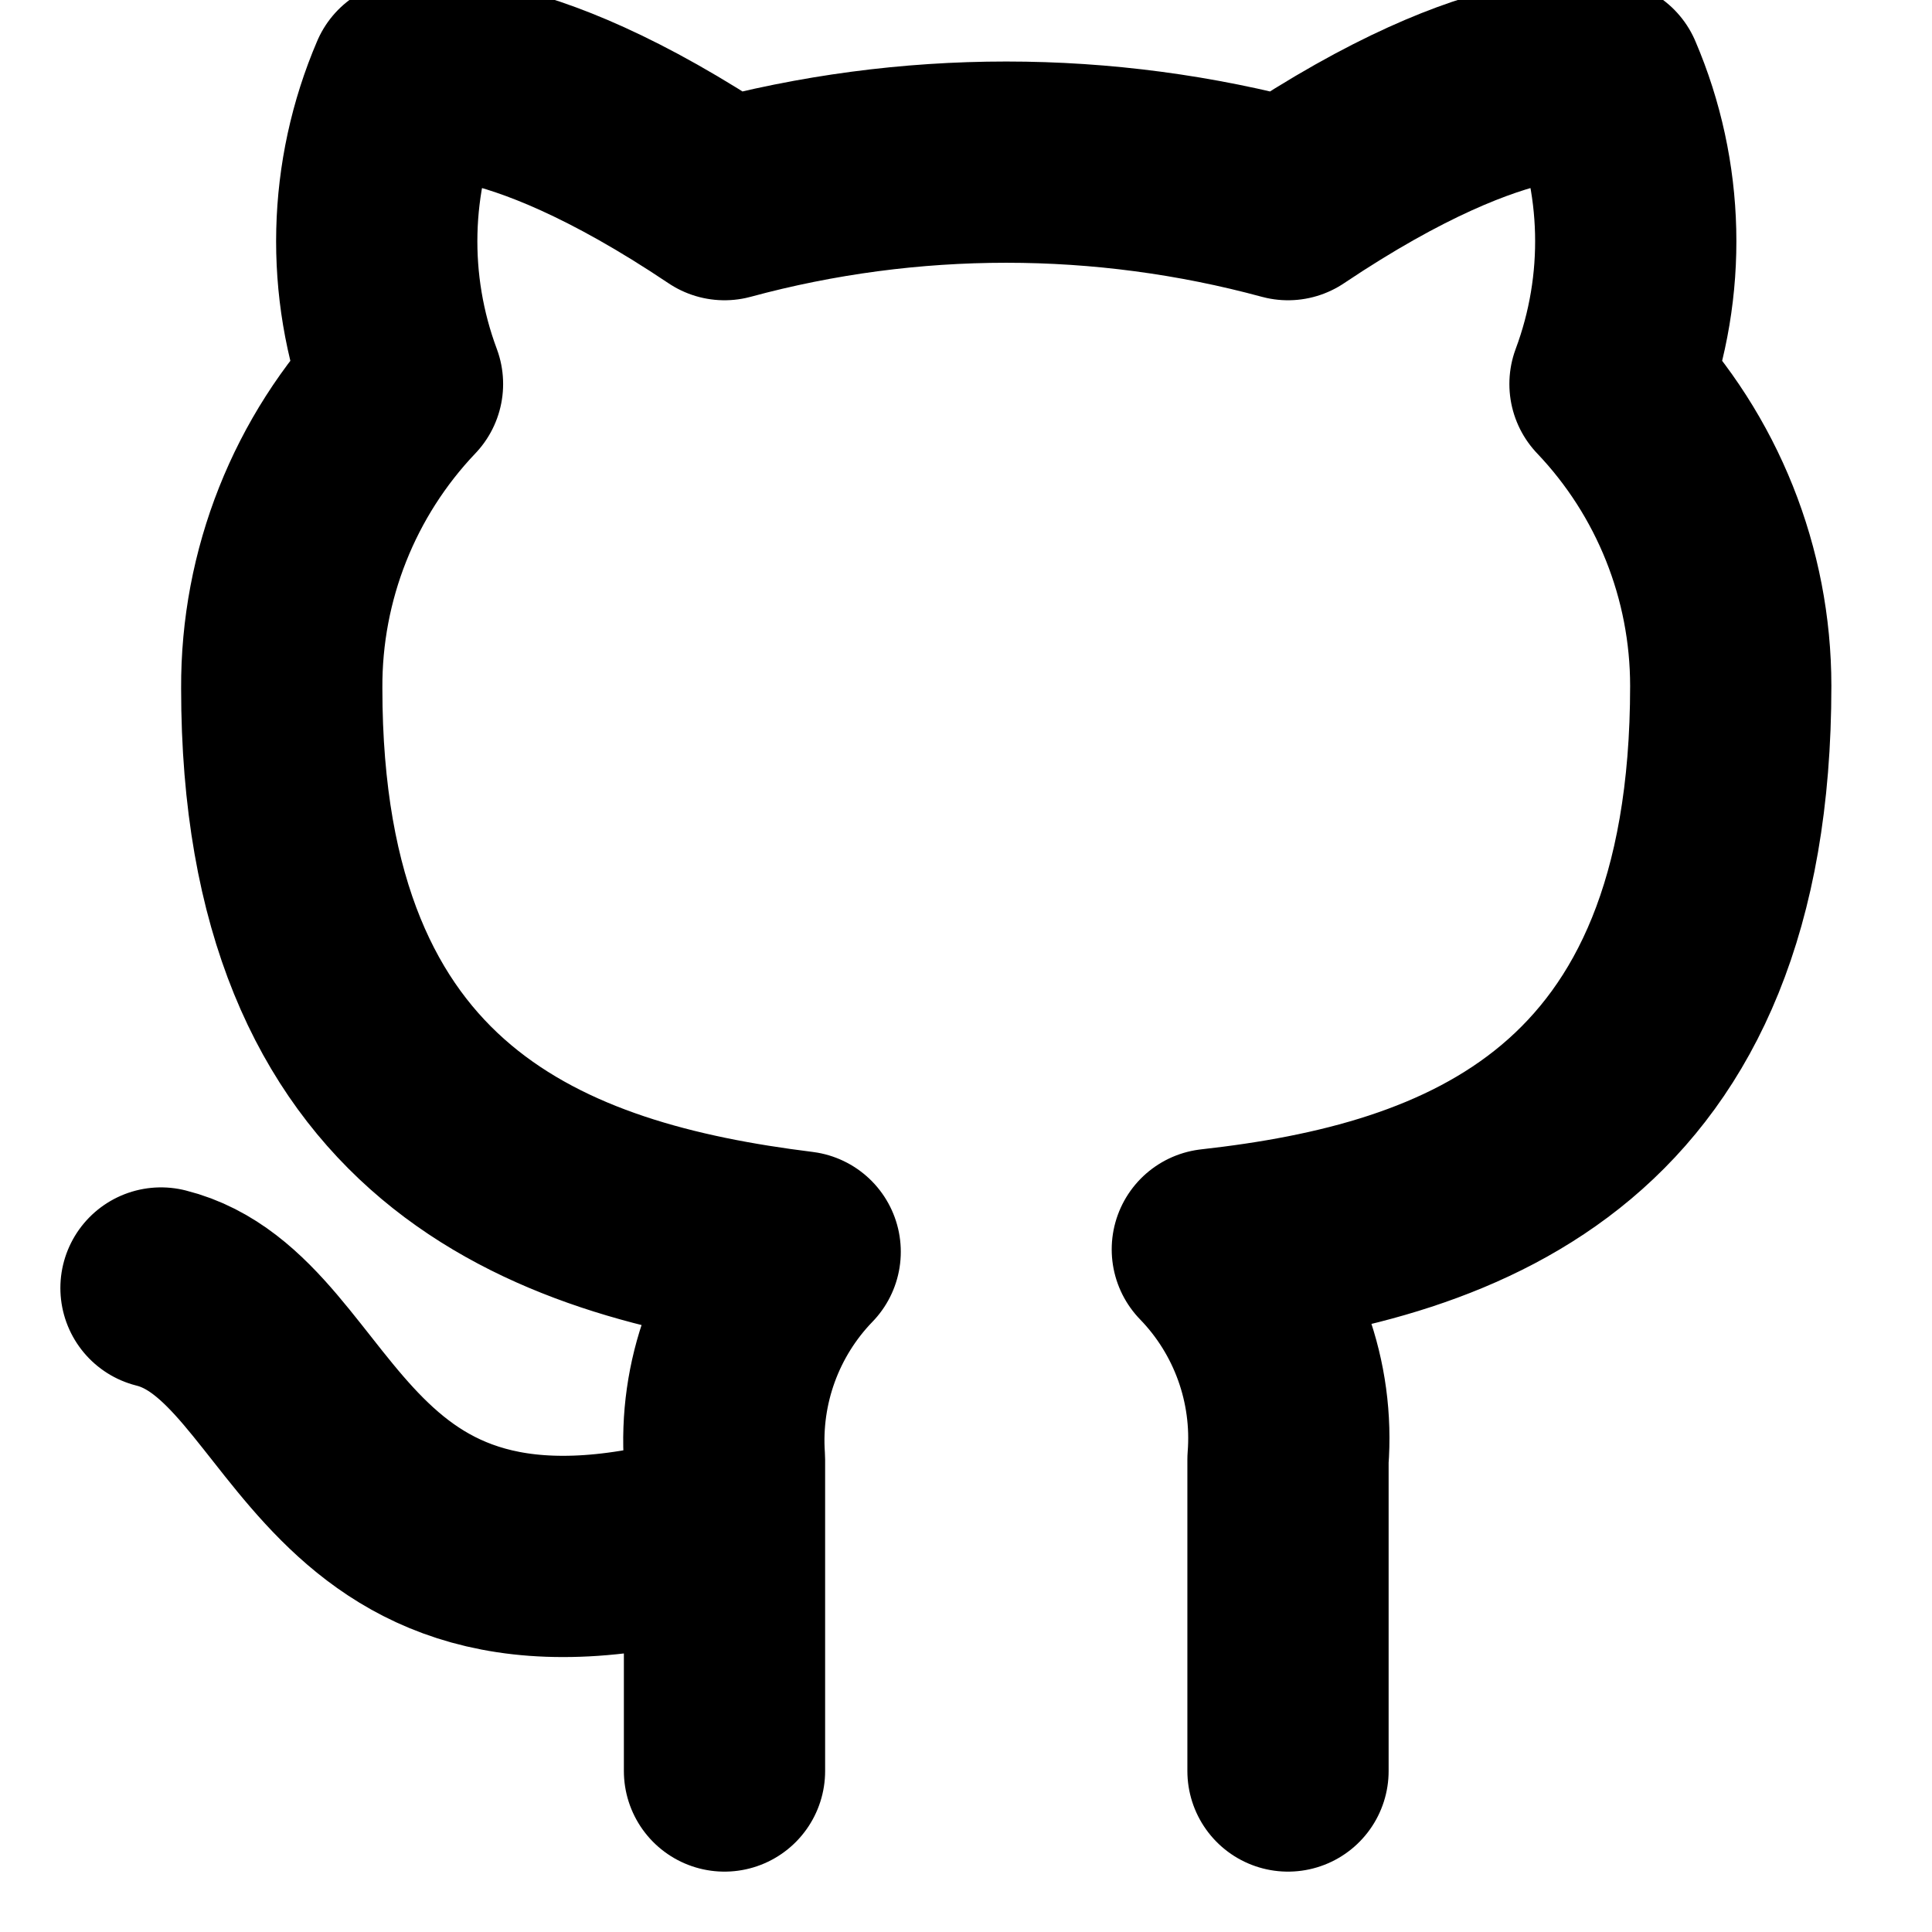
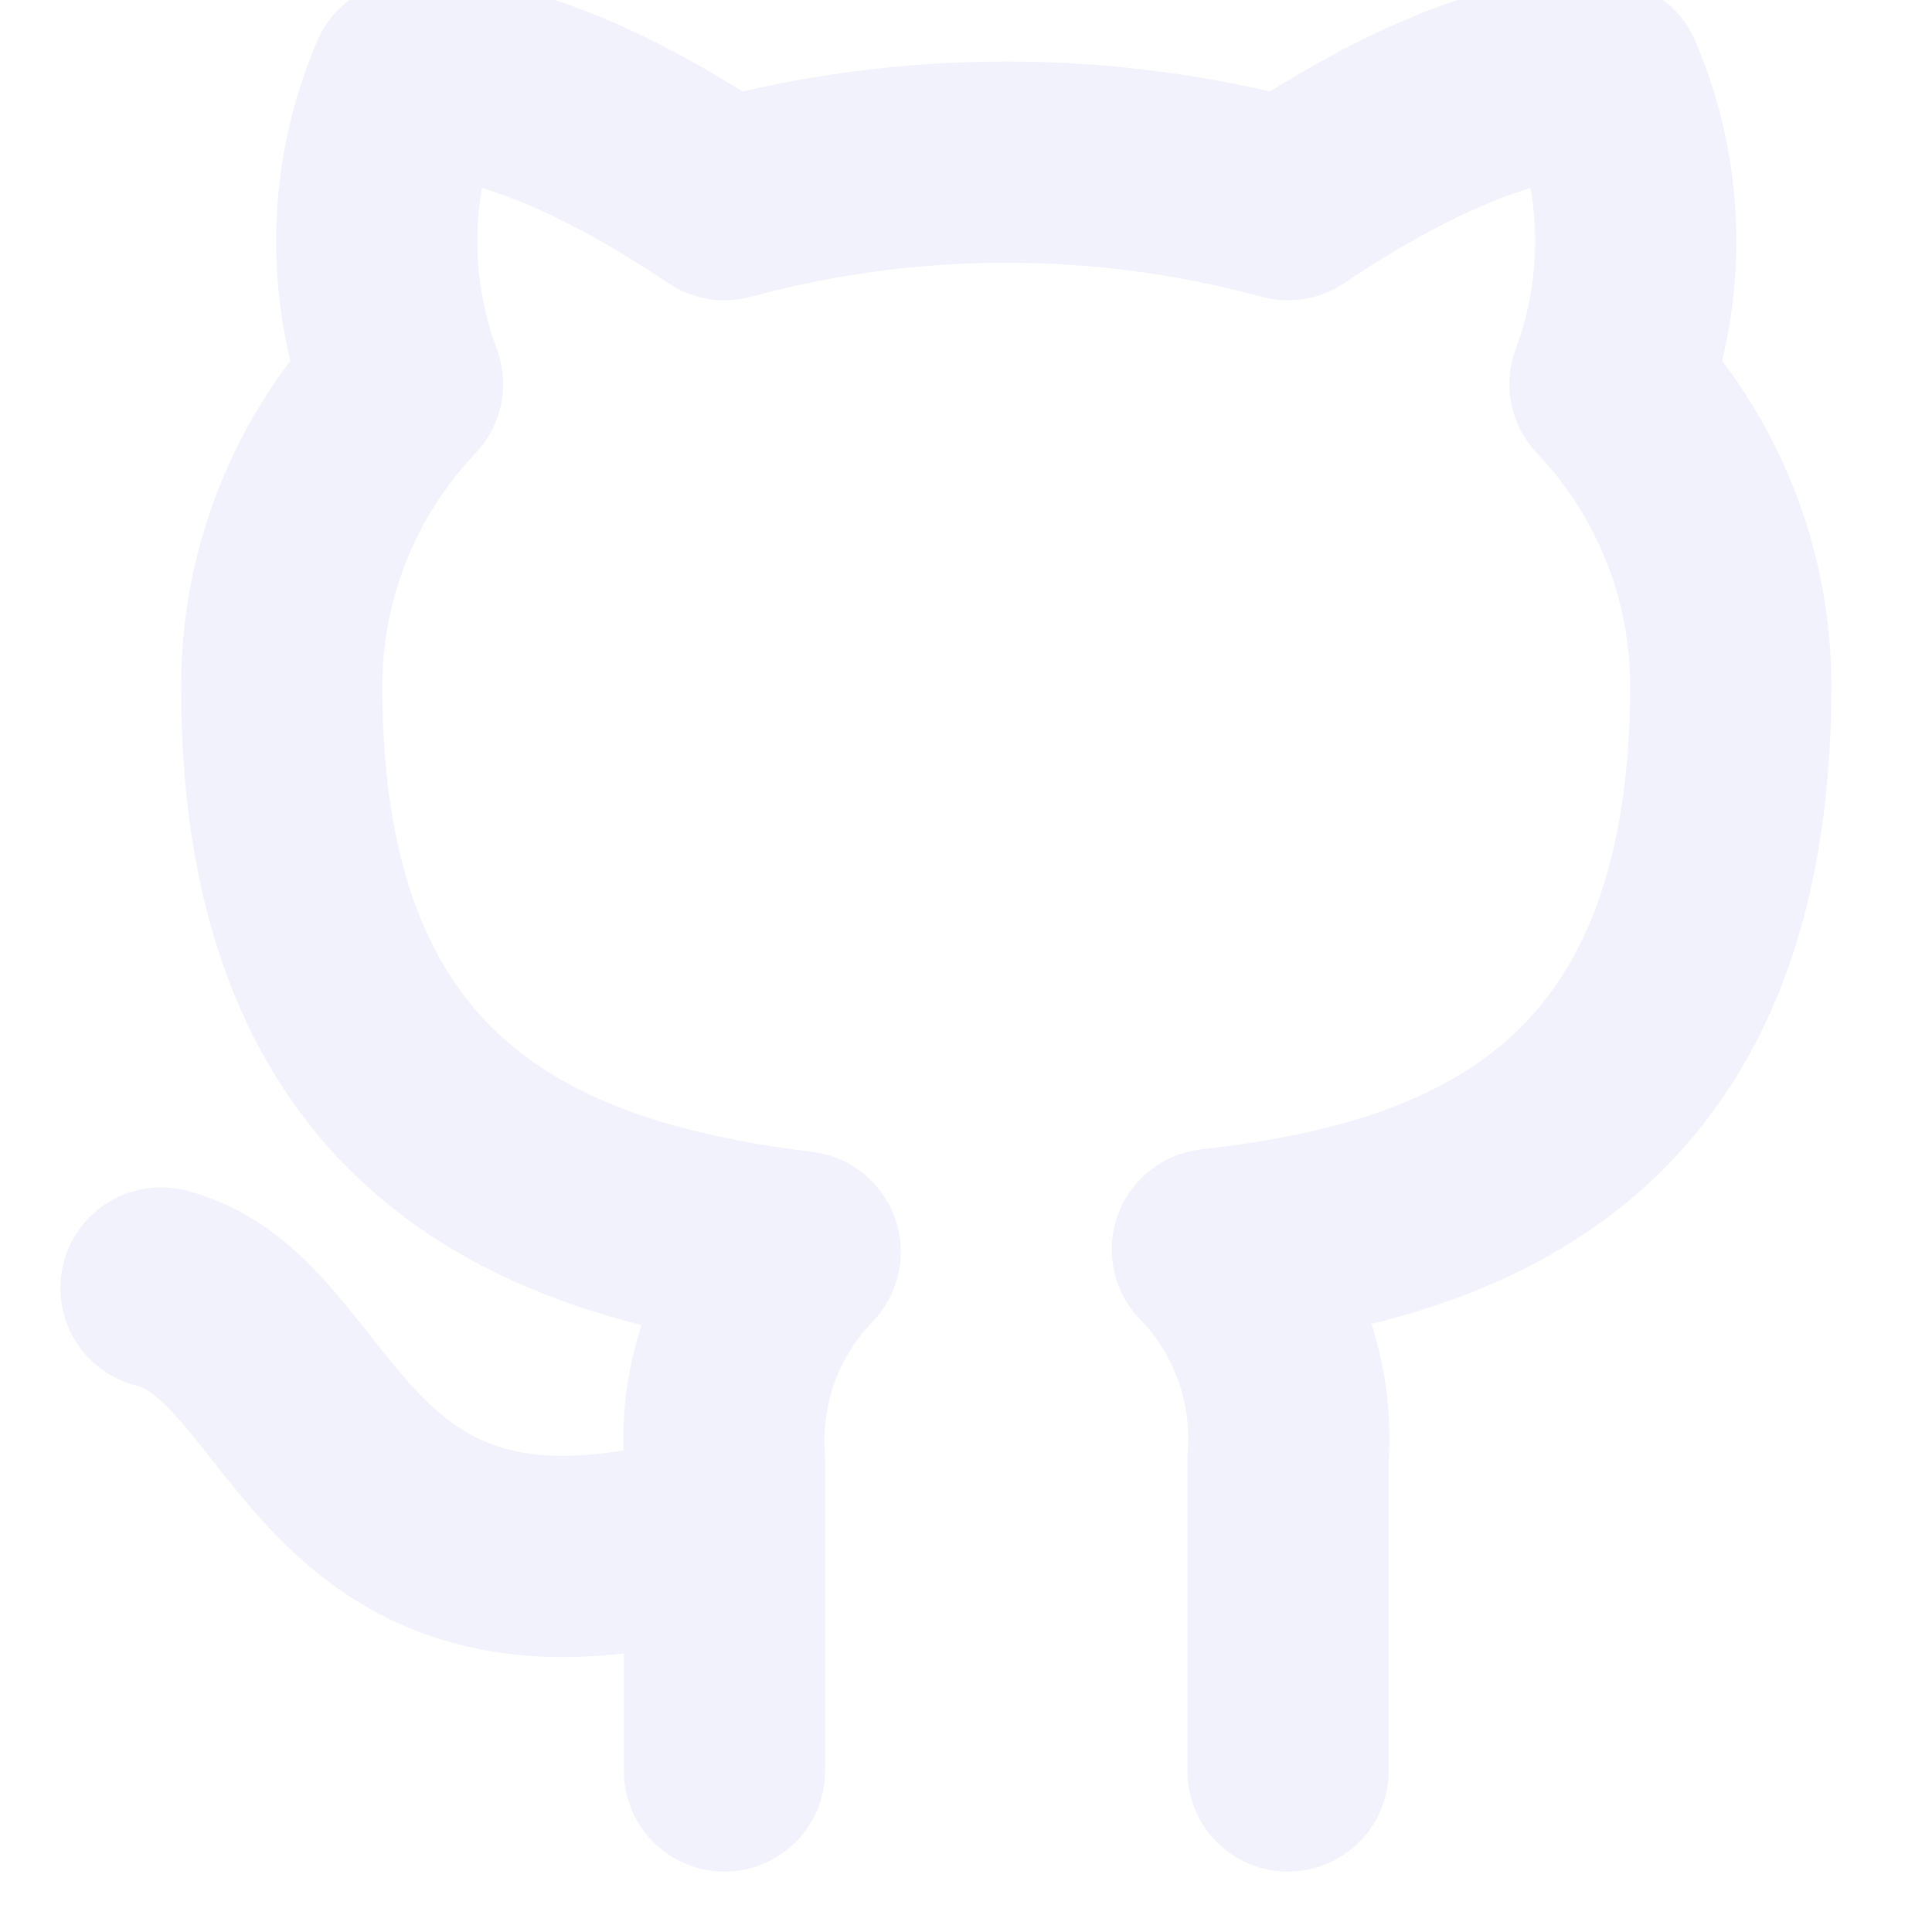
- <svg xmlns="http://www.w3.org/2000/svg" width="36" height="36" viewBox="0 0 24 24" fill="none" stroke="currentcolor" stroke-width="2.5" stroke-linecap="round" stroke-linejoin="round" class="feather feather-github">
+ <svg xmlns="http://www.w3.org/2000/svg" width="32" height="32" viewBox="0 0 24 24" fill="none" stroke="#f2f2fd" stroke-width="2.5" stroke-linecap="round" stroke-linejoin="round" class="feather feather-github">
  <path d="M9 19c-5 1.5-5-2.5-7-3m14 6v-3.87a3.37 3.37 0 0 0-.94-2.61c3.14-.35 6.44-1.54 6.44-7A5.44 5.44 0 0 0 20 4.77 5.07 5.07 0 0 0 19.91 1S18.73.65 16 2.48a13.38 13.38 0 0 0-7 0C6.27.65 5.09 1 5.09 1A5.07 5.07 0 0 0 5 4.77a5.44 5.44 0 0 0-1.5 3.78c0 5.42 3.3 6.61 6.44 7A3.37 3.37 0 0 0 9 18.13V22" />
</svg>
